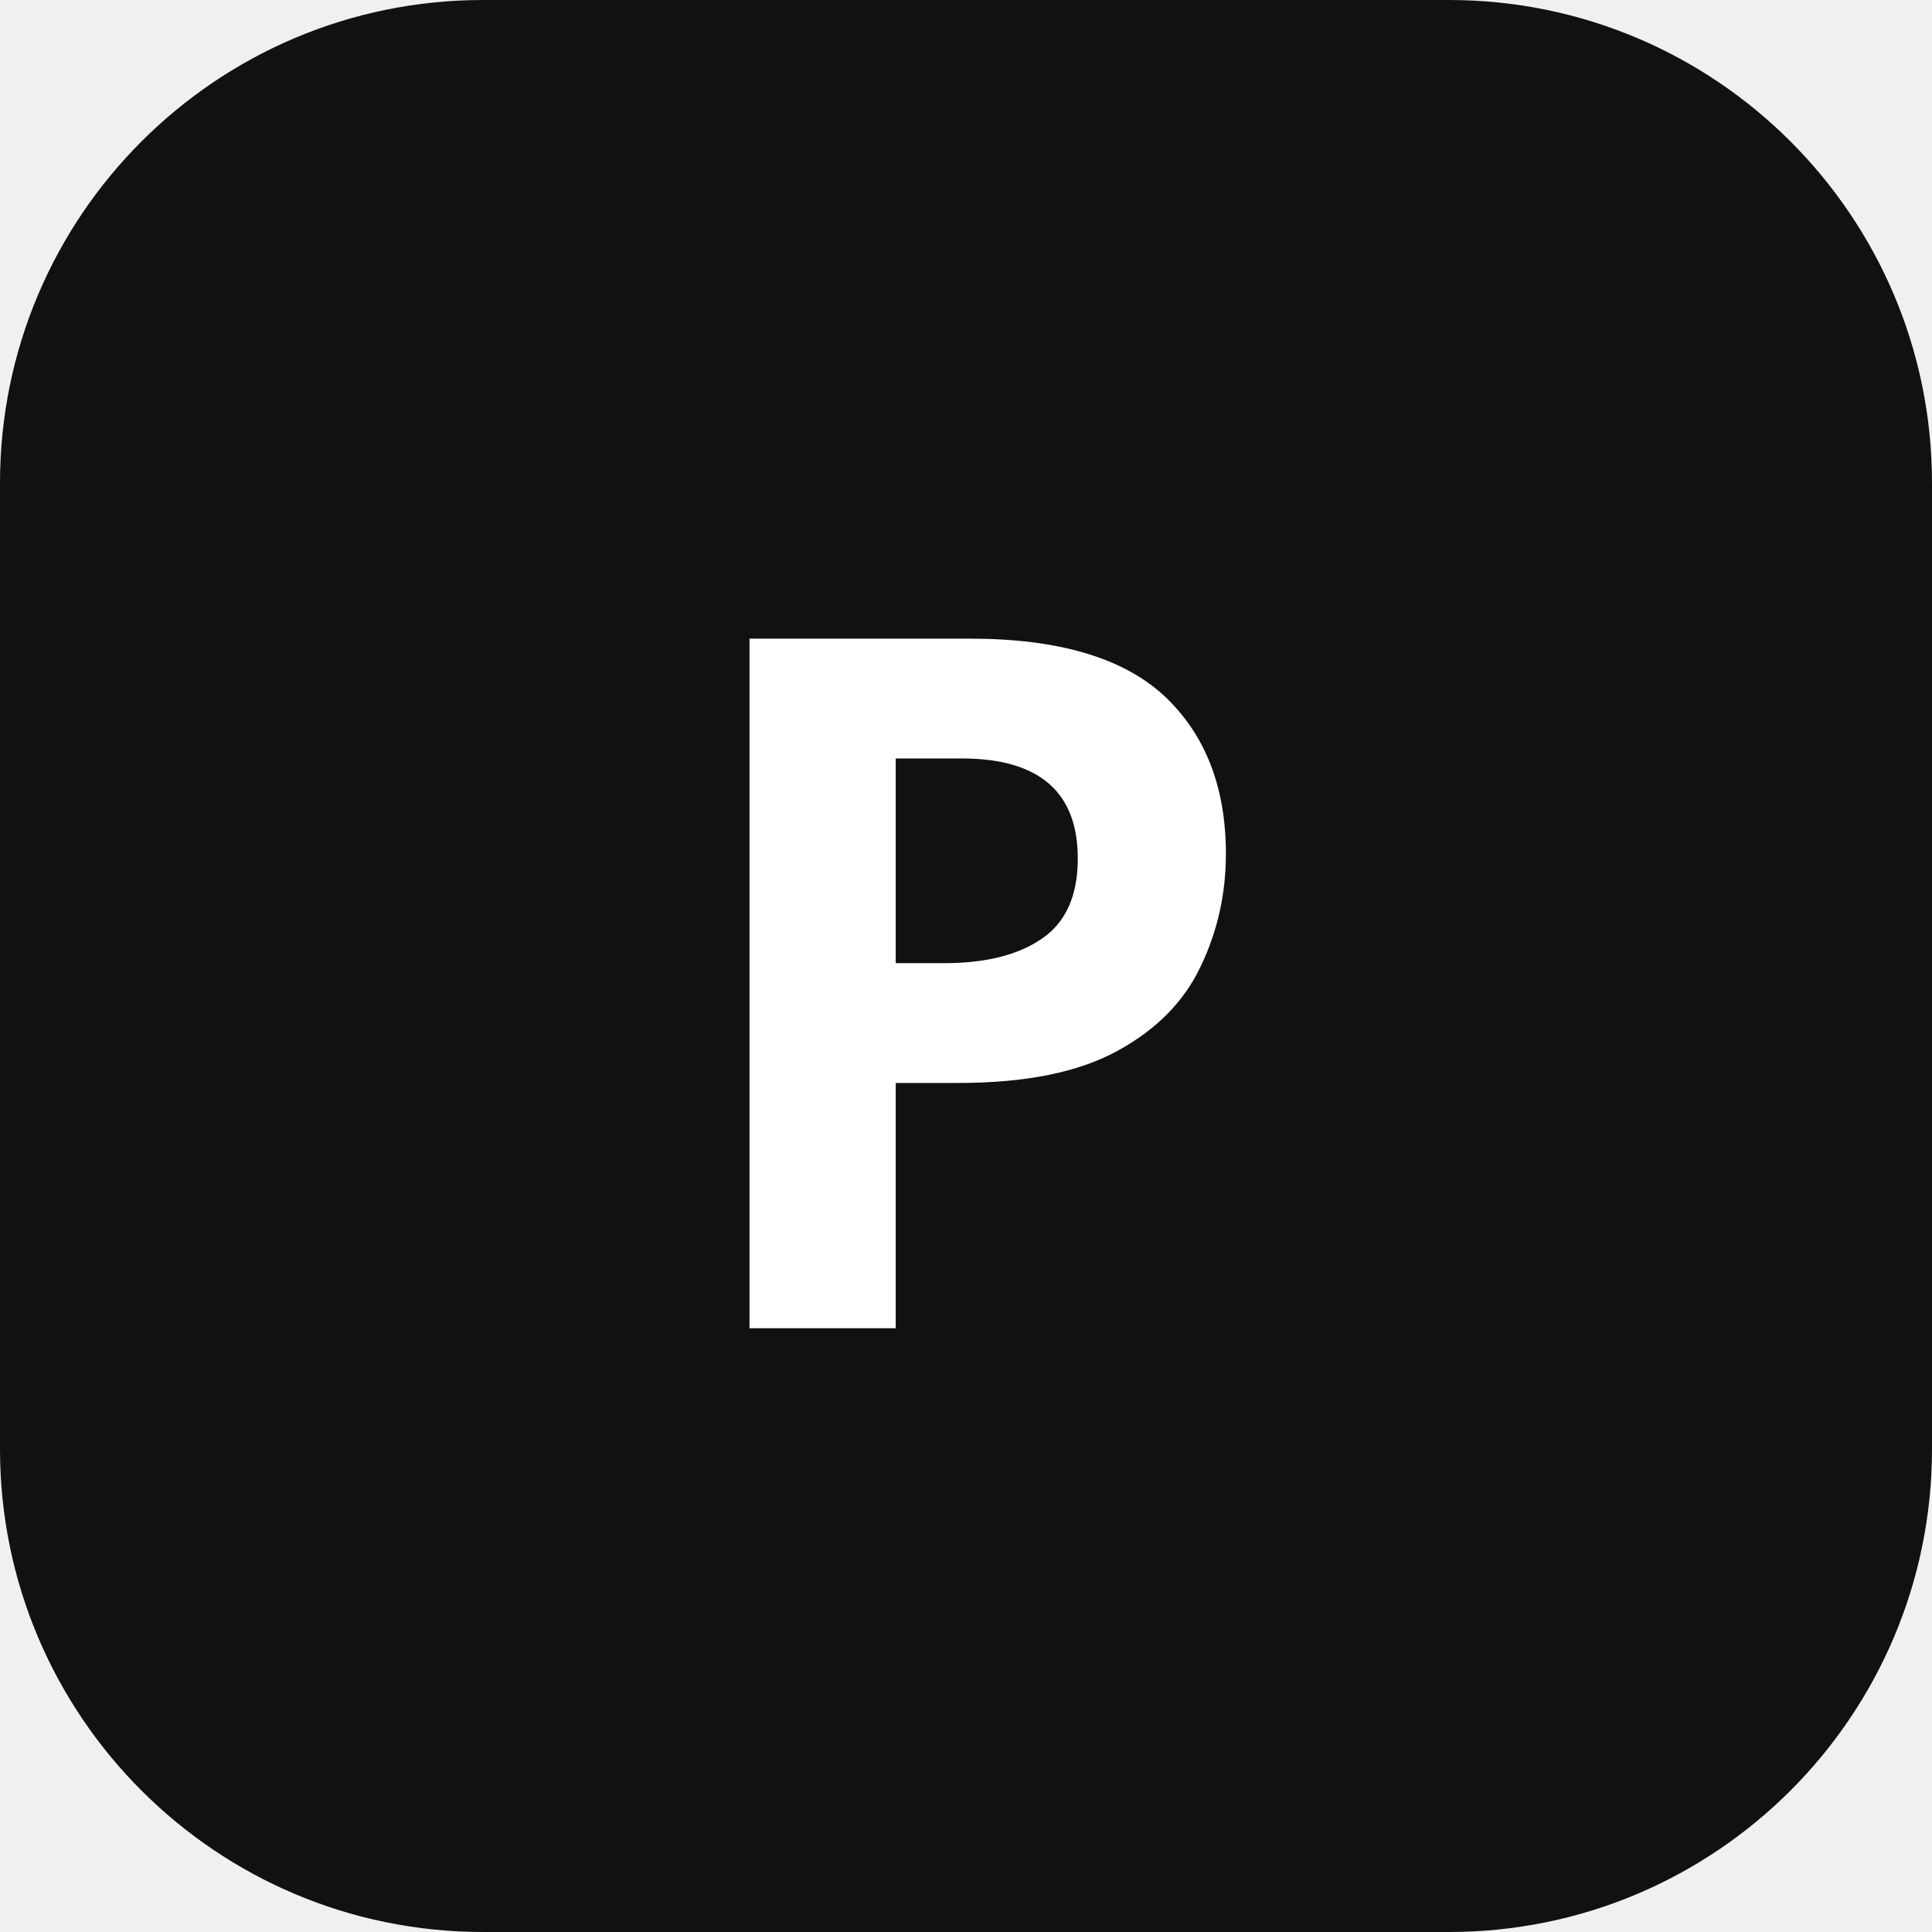
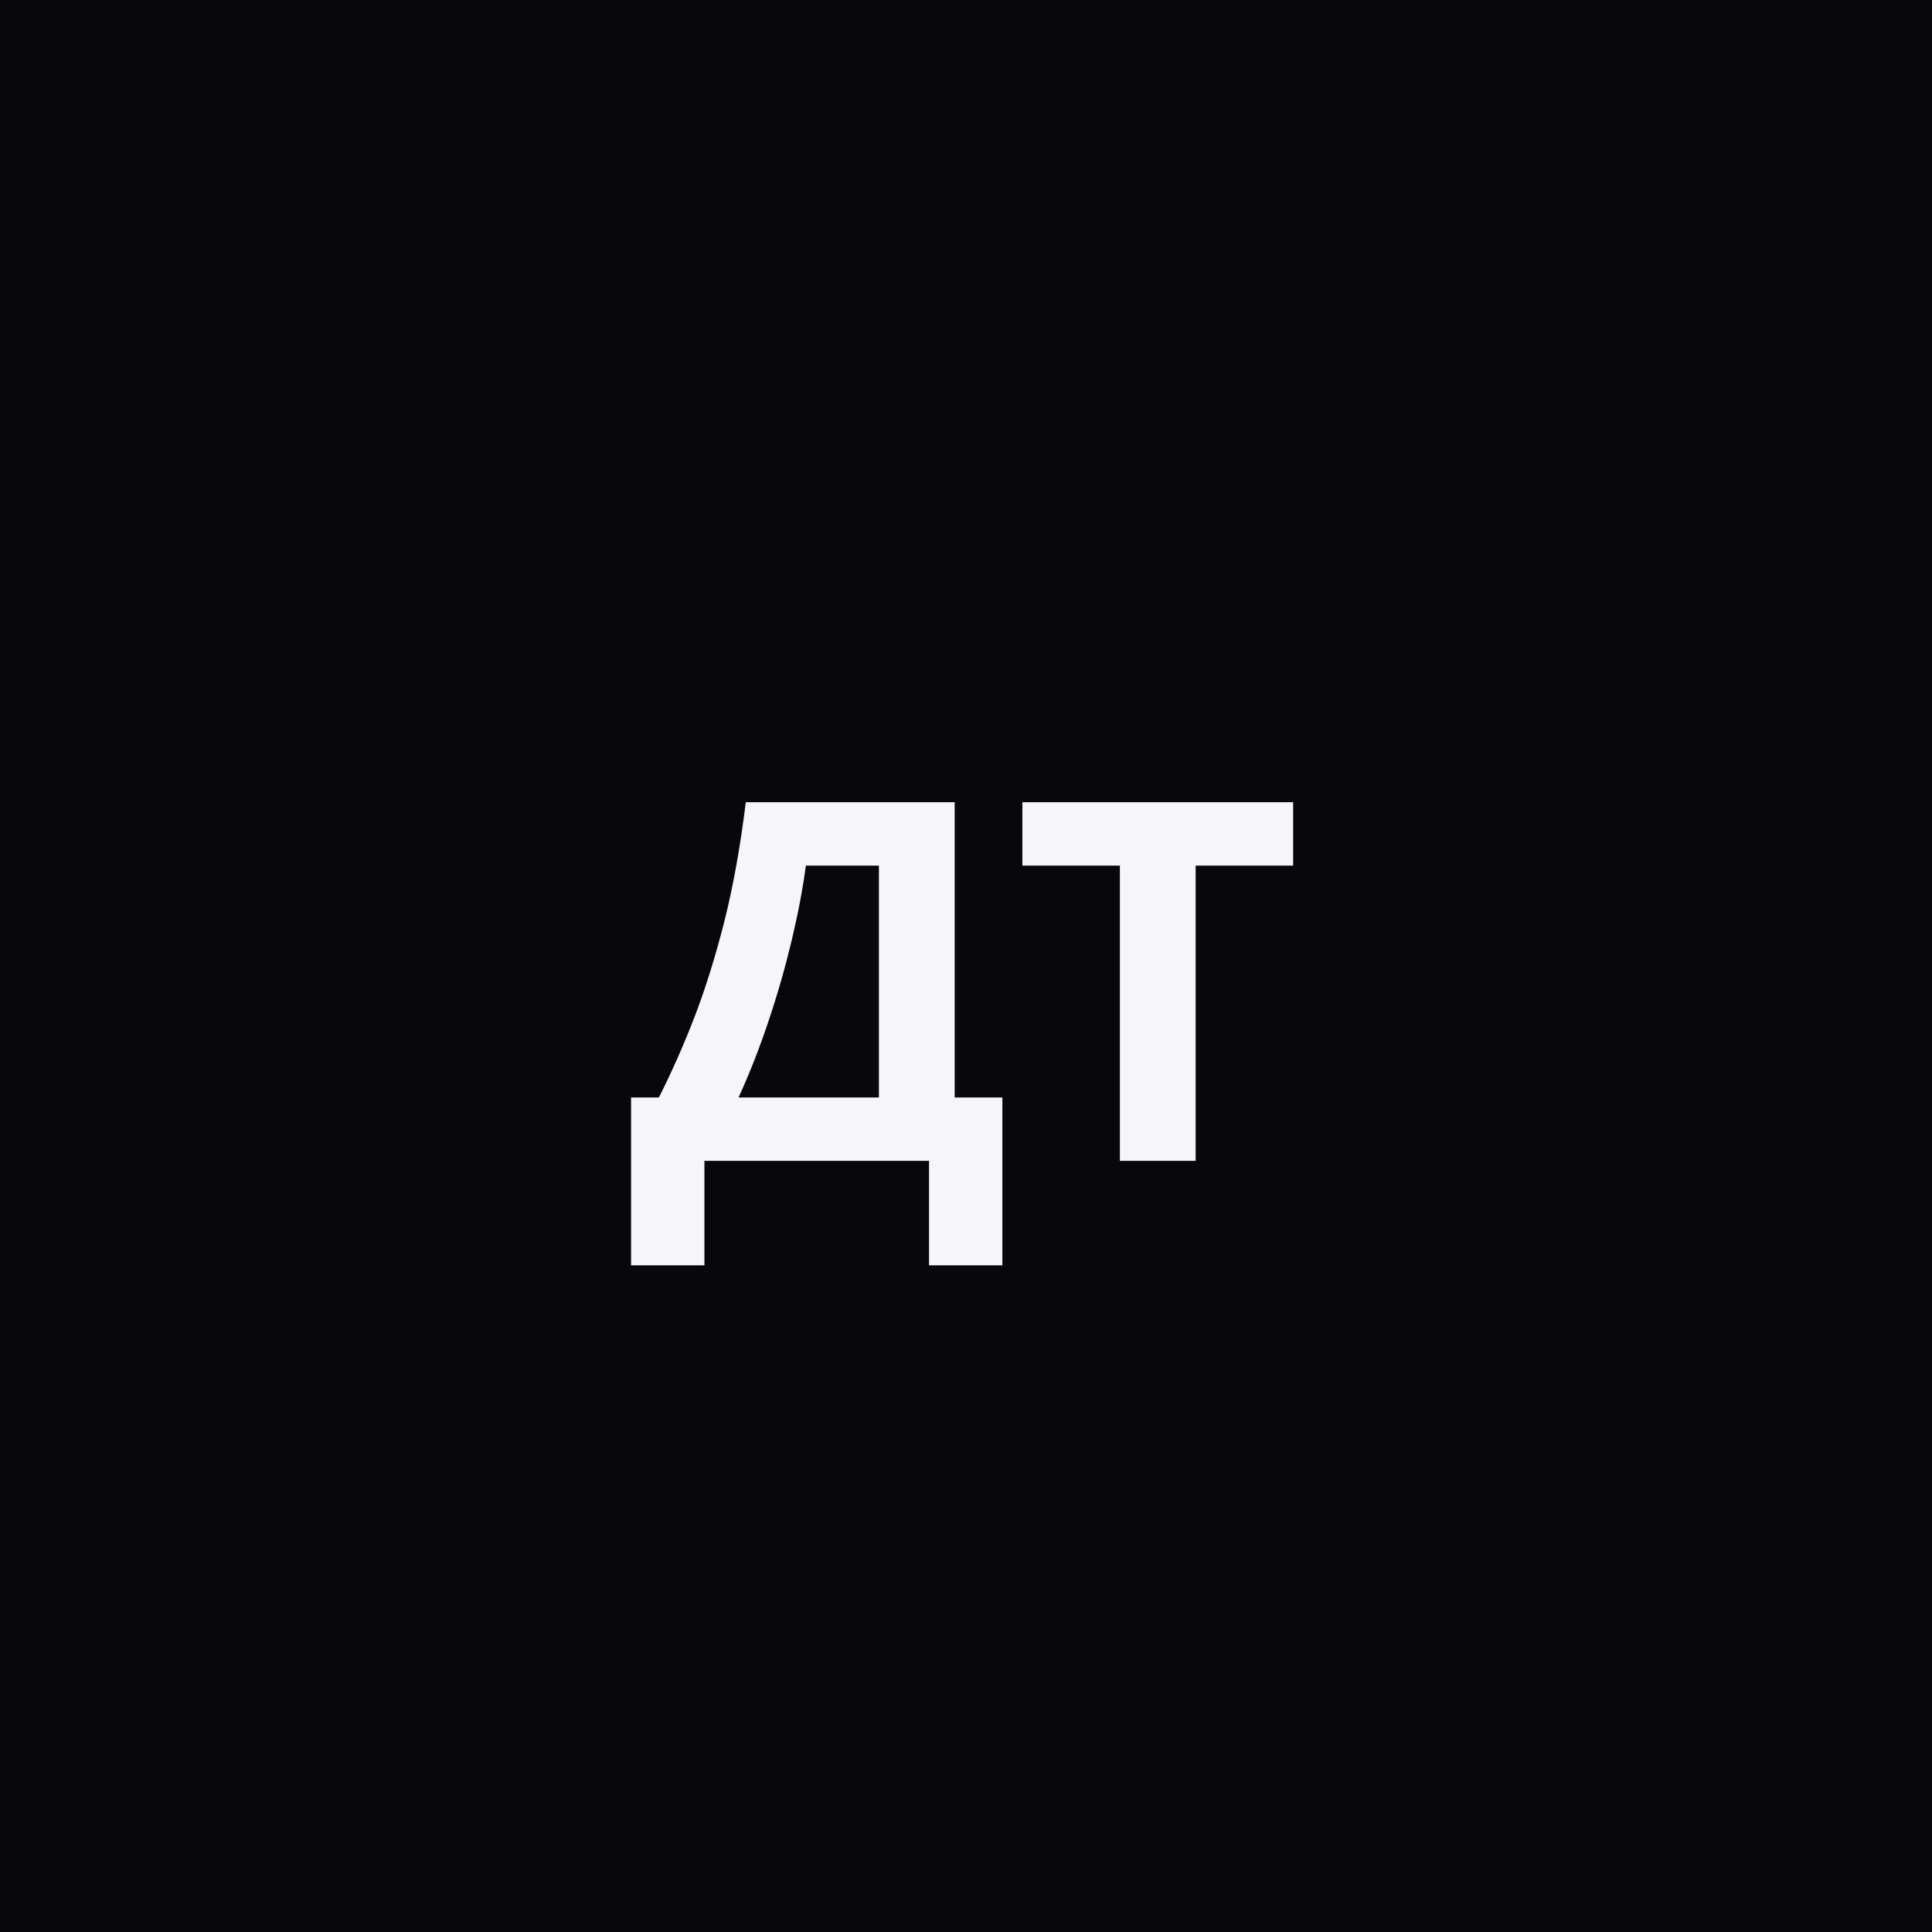
- <svg xmlns="http://www.w3.org/2000/svg" viewBox="0 0 32 32">
-   <rect width="32" height="32" rx="8" fill="#111" />
-   <text x="16" y="22" font-family="system-ui, sans-serif" font-size="16" font-weight="700" text-anchor="middle" fill="#fff">P</text>
+ <svg xmlns="http://www.w3.org/2000/svg" viewBox="0 0 100 100">
+   <rect width="100" height="100" fill="#08080A" />
+   <text x="50" y="50" text-anchor="middle" dominant-baseline="central" font-family="Fira Sans, sans-serif" font-size="26" font-weight="700" fill="#F6F6F8">ДТ</text>
</svg>
